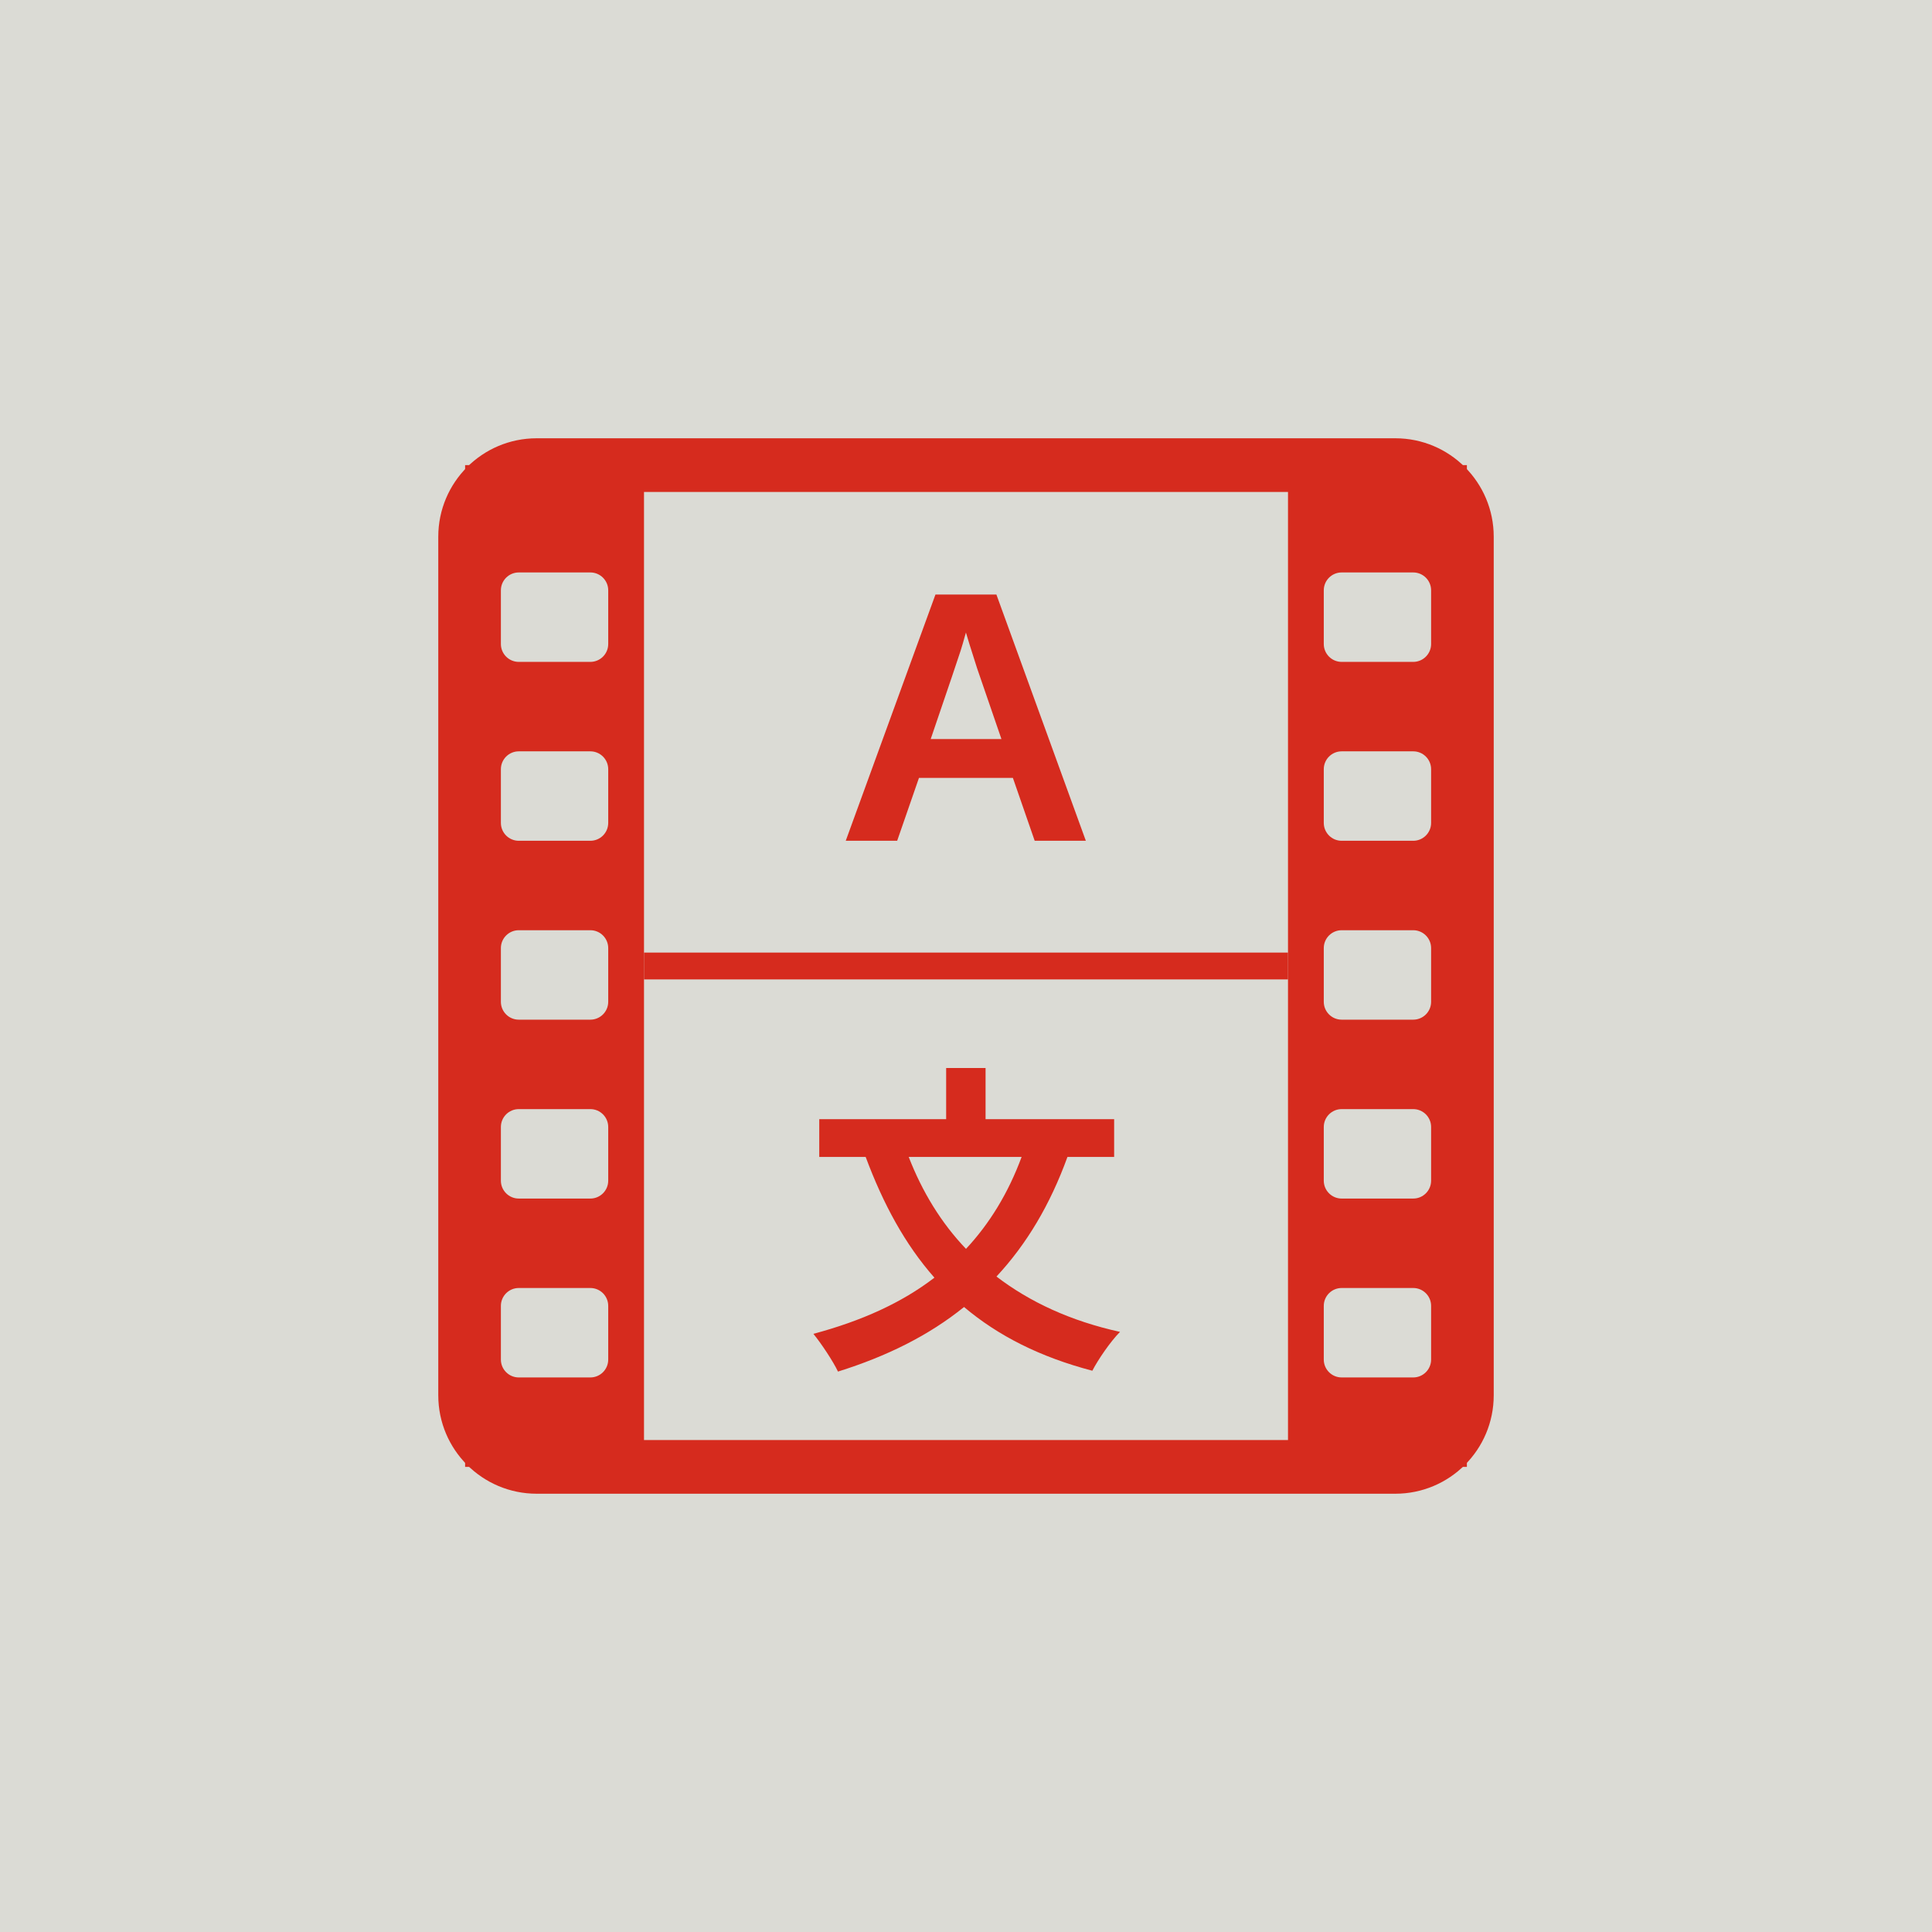
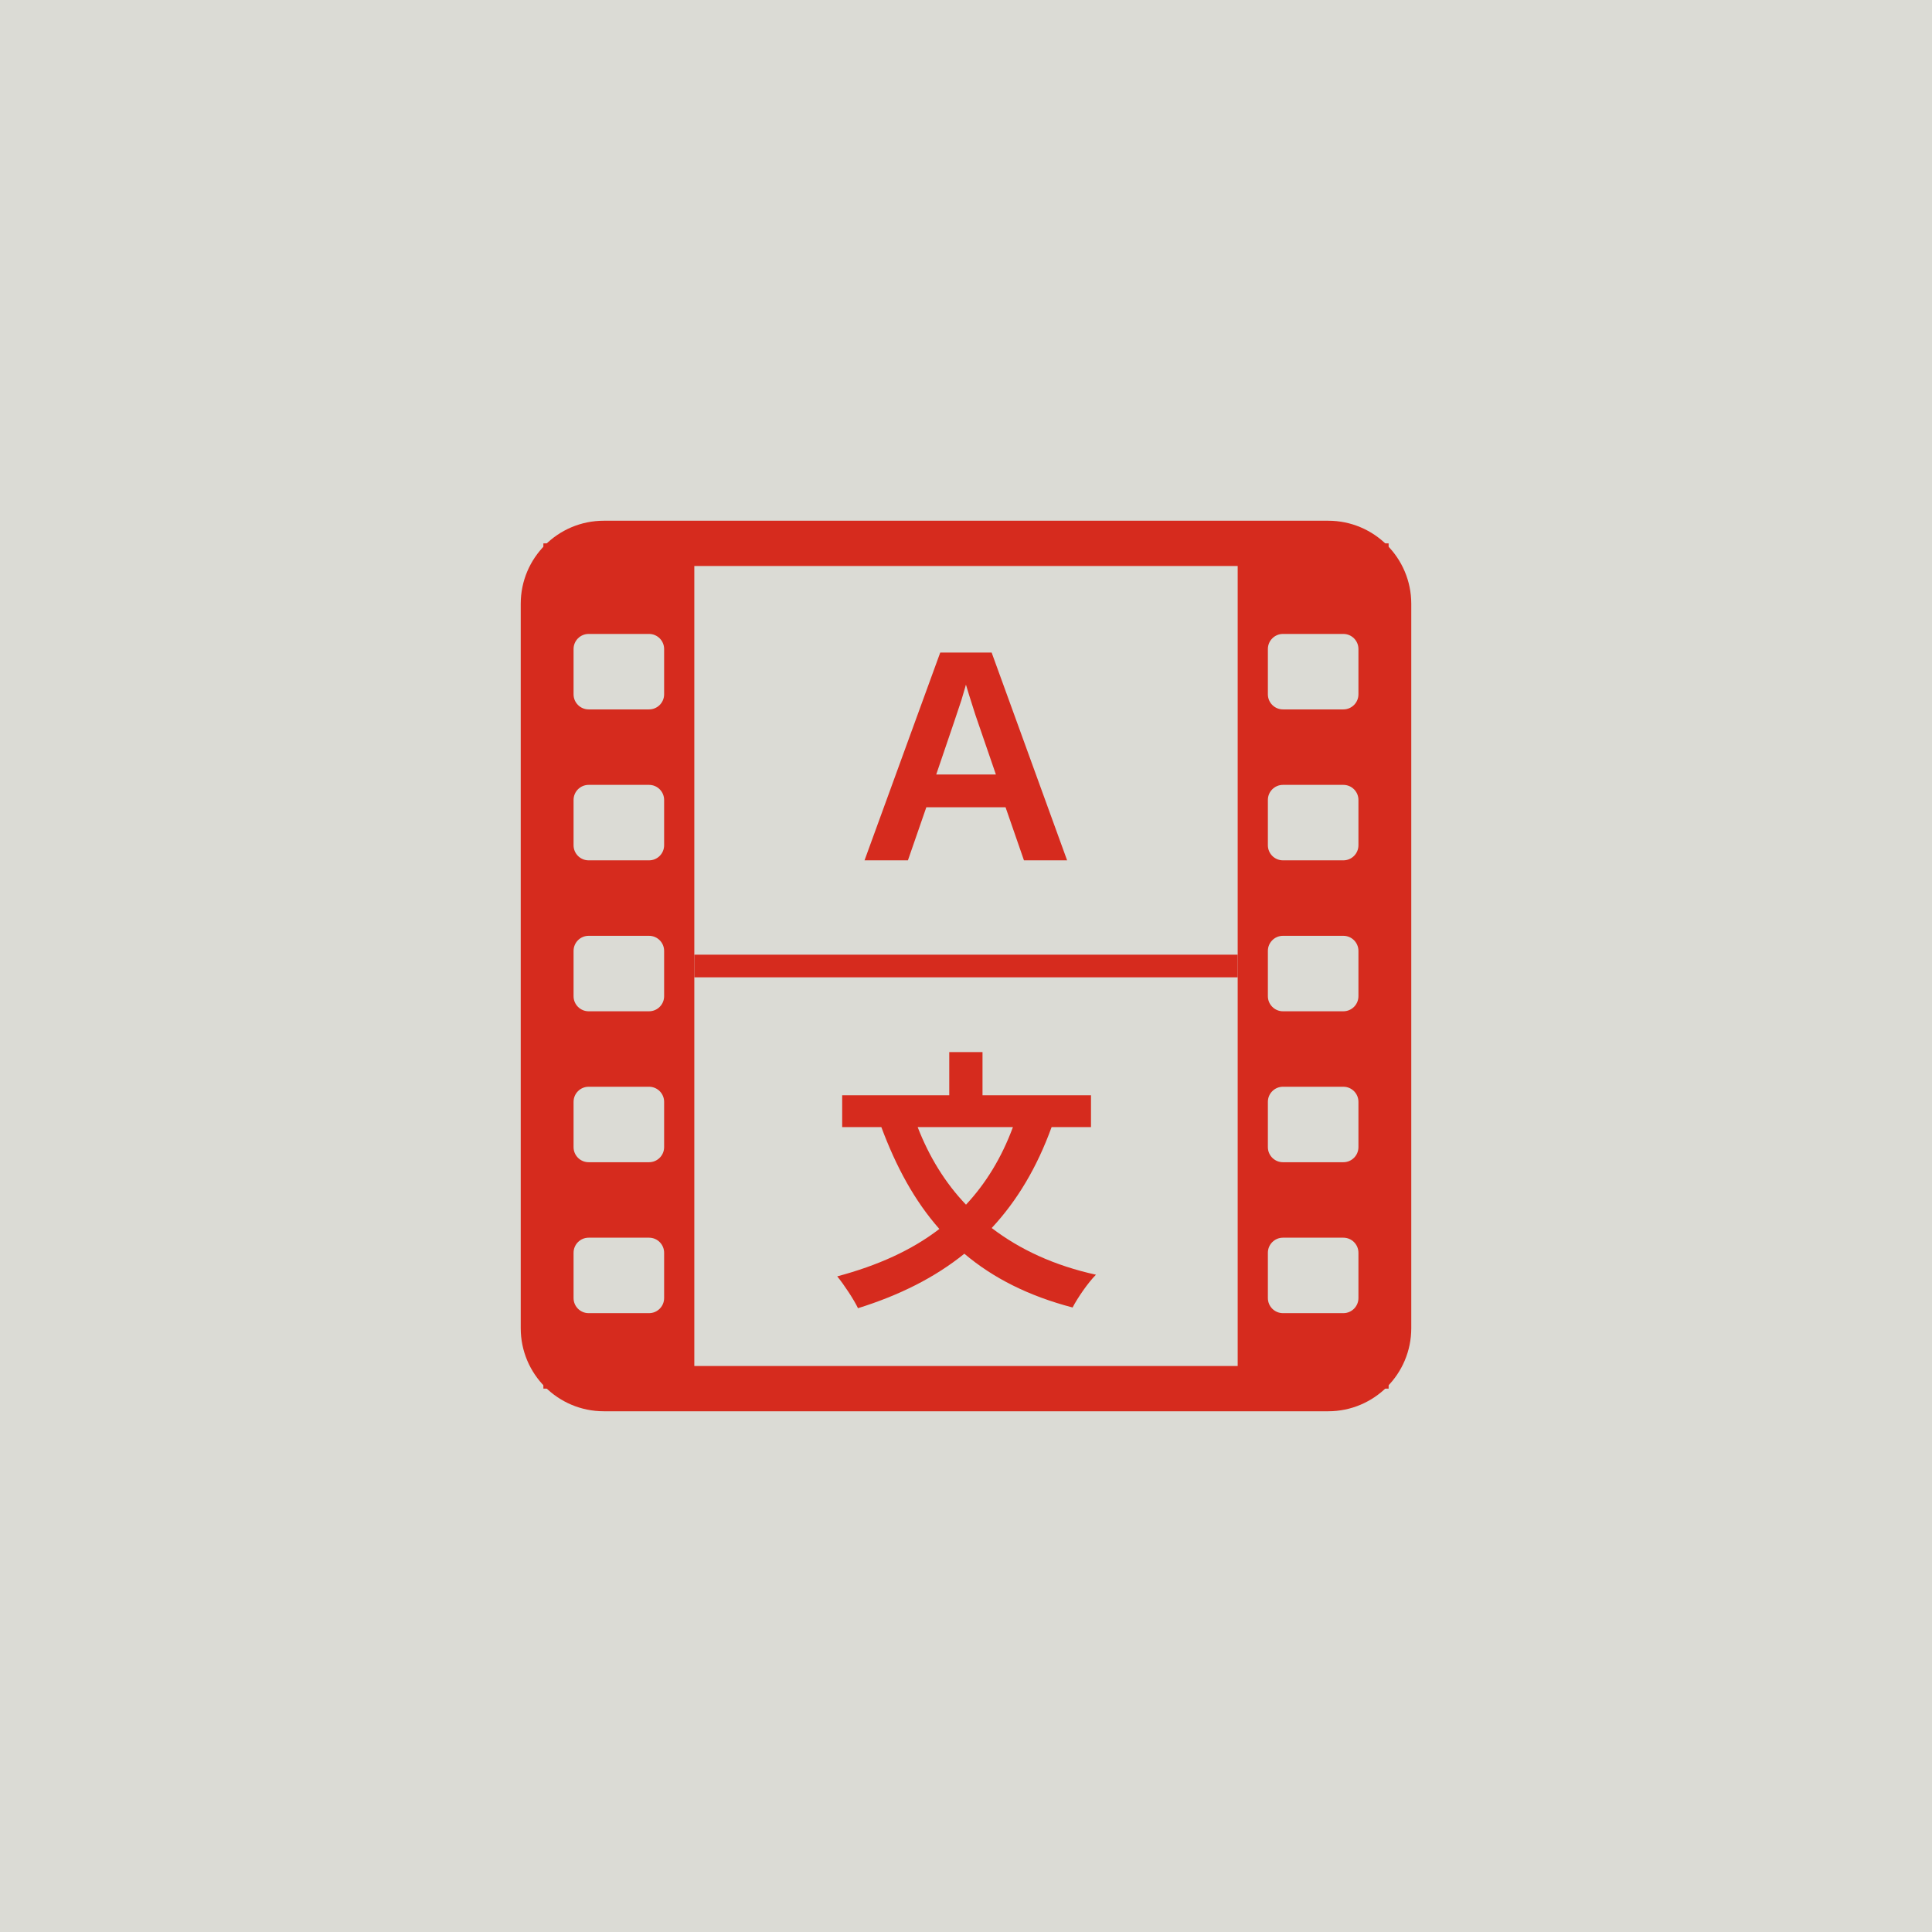
- <svg xmlns="http://www.w3.org/2000/svg" width="1024" height="1024" viewBox="0 0 108 108" fill="none">
-   <rect width="108" height="108" fill="#dbdbd5" />
-   <g transform="translate(22, 22)">
+ <svg xmlns="http://www.w3.org/2000/svg" width="1024" height="1024" viewBox="0 0 128 128" fill="none">
+   <rect width="128" height="128" fill="#dbdbd5" />
+   <g transform="translate(32, 32)">
    <rect x="4" y="4" width="56" height="56" rx="4" stroke="#d62b1e" stroke-width="3" fill="none" />
    <rect x="4" y="4" width="10" height="56" fill="#d62b1e" />
    <rect x="50" y="4" width="10" height="56" fill="#d62b1e" />
    <rect x="6" y="10" width="6" height="5" rx="1" fill="#dbdbd5" />
    <rect x="6" y="20" width="6" height="5" rx="1" fill="#dbdbd5" />
    <rect x="6" y="30" width="6" height="5" rx="1" fill="#dbdbd5" />
    <rect x="6" y="40" width="6" height="5" rx="1" fill="#dbdbd5" />
    <rect x="6" y="50" width="6" height="5" rx="1" fill="#dbdbd5" />
    <rect x="52" y="10" width="6" height="5" rx="1" fill="#dbdbd5" />
    <rect x="52" y="20" width="6" height="5" rx="1" fill="#dbdbd5" />
    <rect x="52" y="30" width="6" height="5" rx="1" fill="#dbdbd5" />
    <rect x="52" y="40" width="6" height="5" rx="1" fill="#dbdbd5" />
    <rect x="52" y="50" width="6" height="5" rx="1" fill="#dbdbd5" />
    <line x1="14" y1="32" x2="50" y2="32" stroke="#d62b1e" stroke-width="1.5" />
    <text x="32" y="25" font-size="20" font-family="Arial, sans-serif" font-weight="bold" fill="#d62b1e" text-anchor="middle">A</text>
    <text x="32" y="53" font-size="18" font-family="Arial, sans-serif" font-weight="bold" fill="#d62b1e" text-anchor="middle">文</text>
  </g>
</svg>
